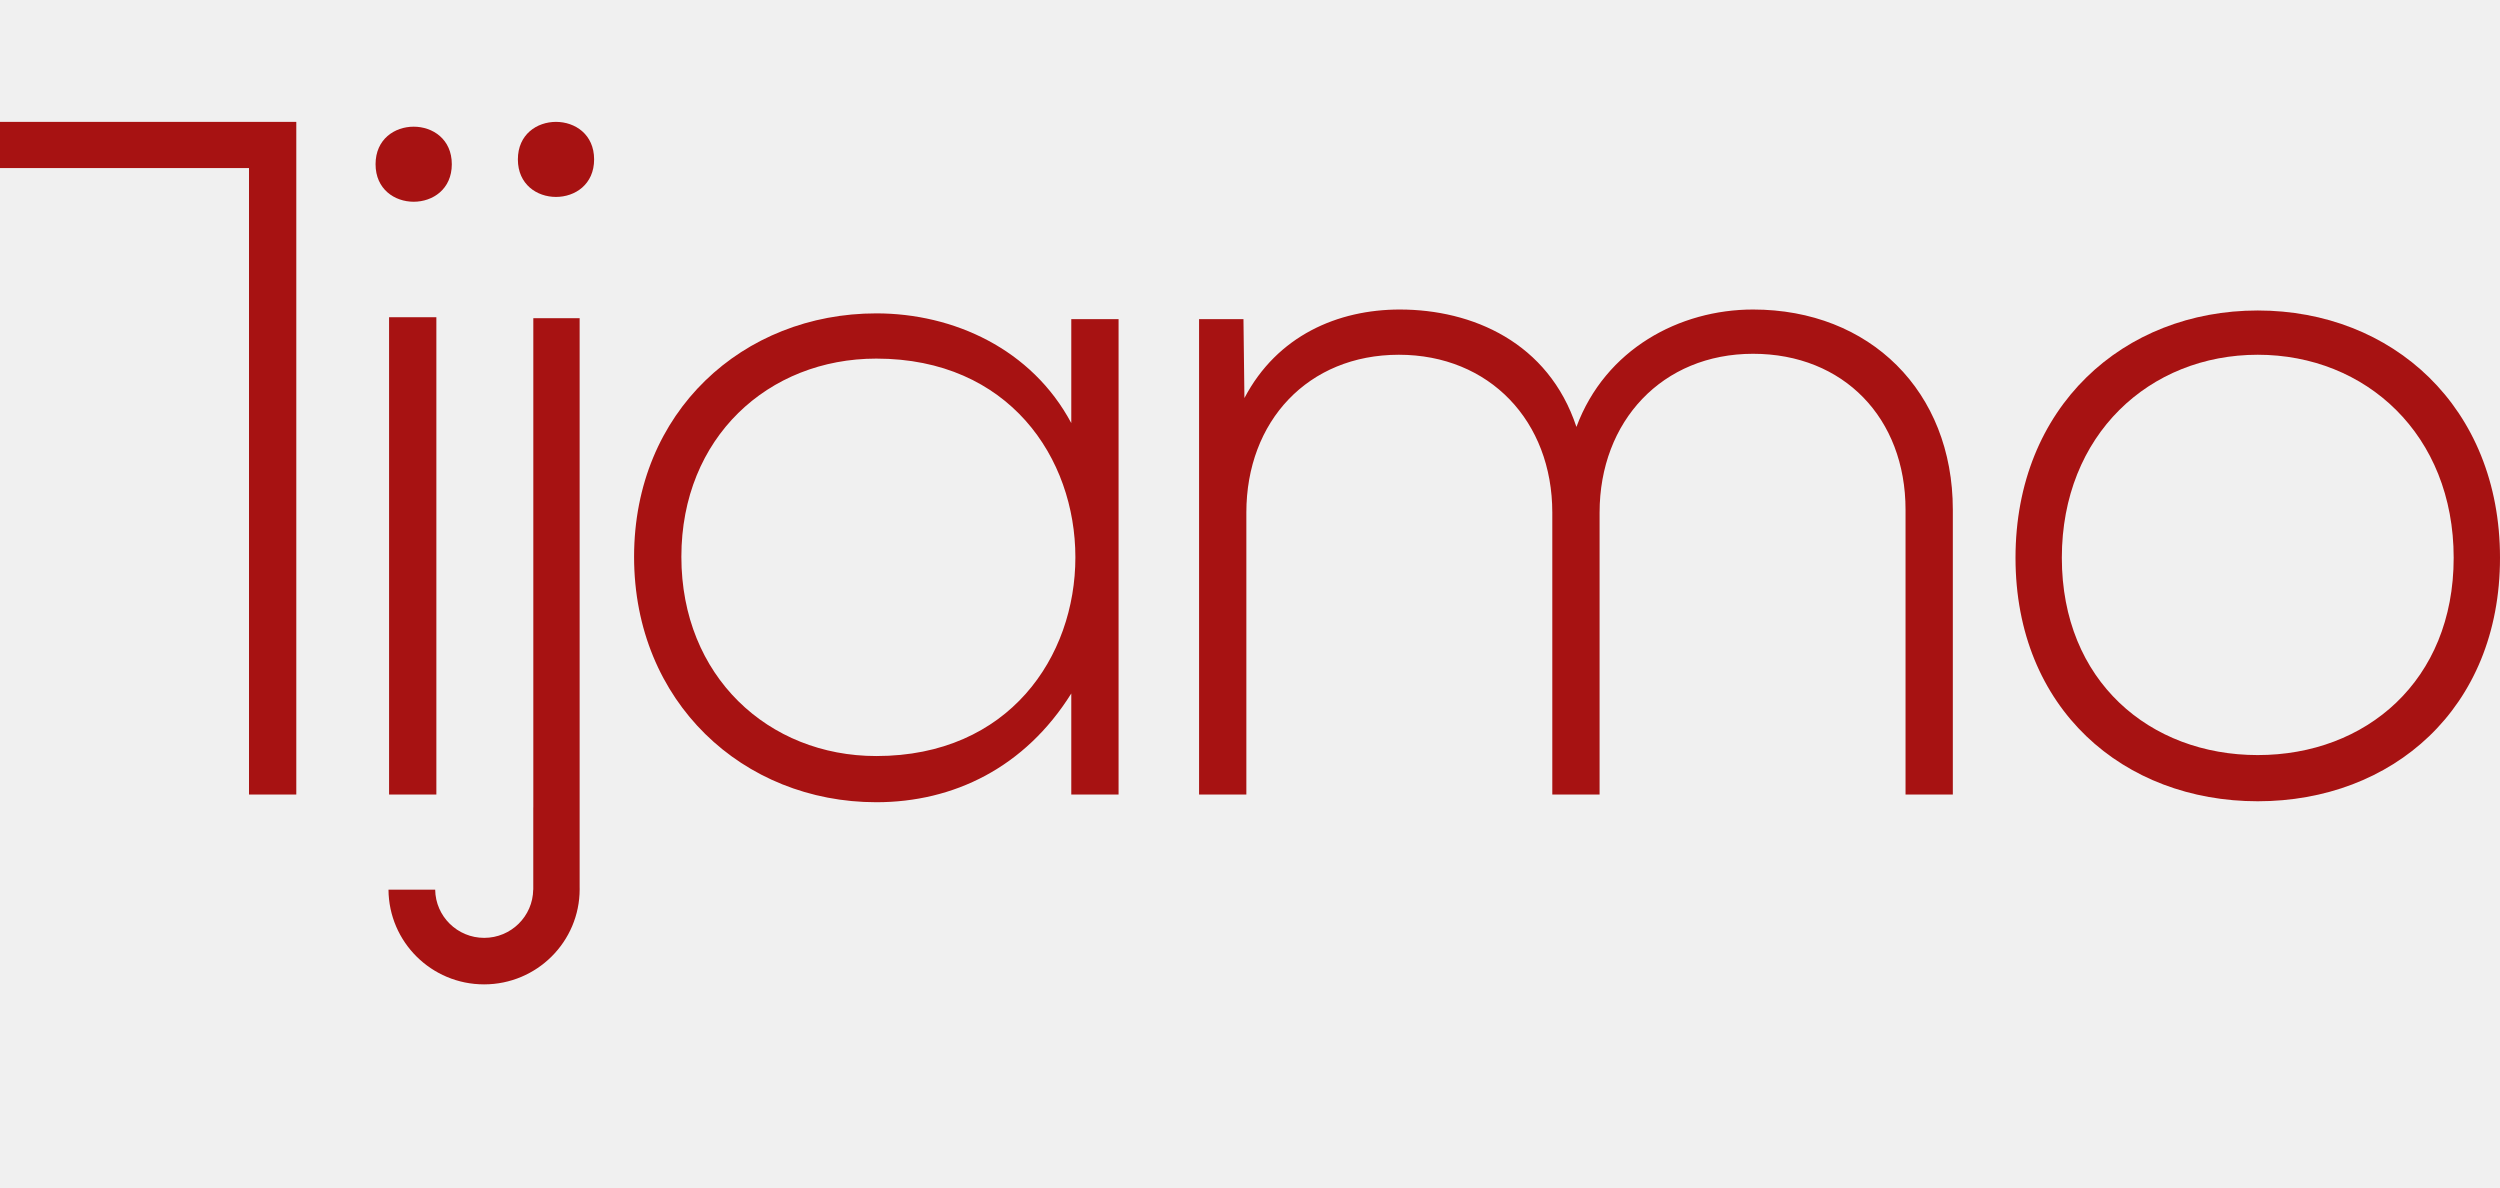
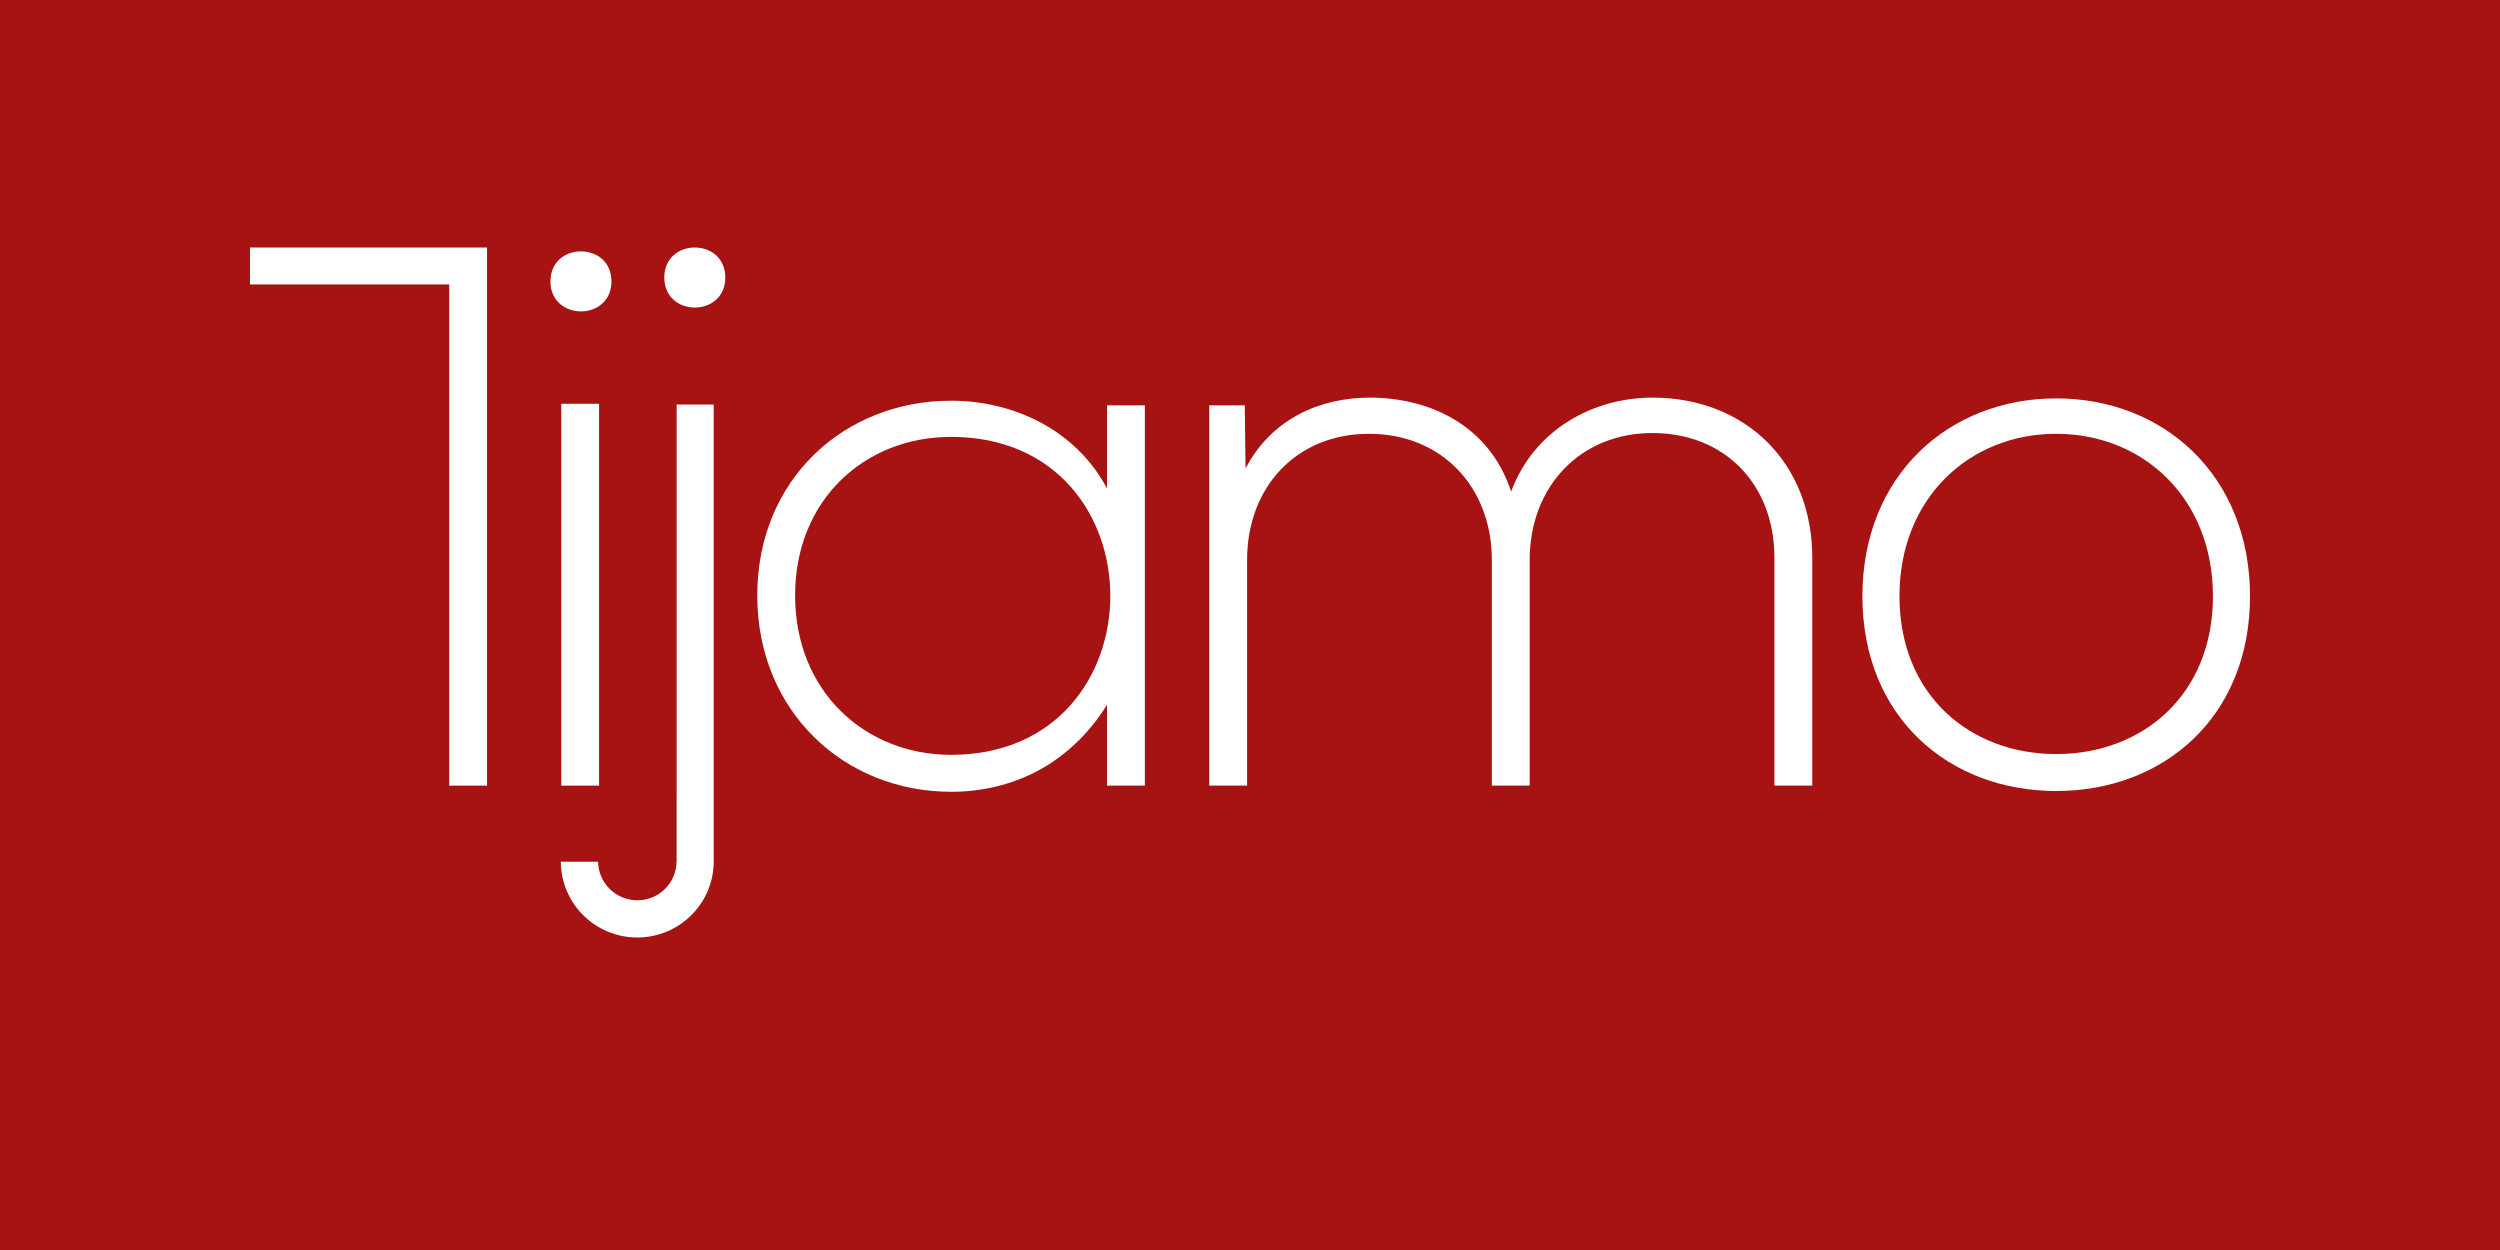
- <svg xmlns="http://www.w3.org/2000/svg" width="800" height="380" viewBox="0 0 800 380" fill="none">
-   <path d="M94.814 254.25H79.681V53.781H0V39H94.814V254.25Z" fill="#A71212" />
-   <path d="M139.637 254.25V101.512H124.504V254.25H139.637Z" fill="#A71212" />
-   <path d="M124.318 284.684C124.413 301.443 138.071 315 154.905 315C171.797 315 185.492 301.349 185.492 284.509C185.492 284.301 185.49 284.094 185.485 283.887V101.82H170.661V258.369C170.657 258.366 170.653 258.364 170.648 258.361V284.684H170.625C170.515 293.226 163.534 300.116 154.94 300.116C146.346 300.116 139.365 293.226 139.255 284.684H124.318Z" fill="#A71212" />
-   <path d="M120.18 52.549C120.18 68.562 144.579 68.562 144.579 52.549C144.579 36.536 120.18 36.536 120.18 52.549Z" fill="#A71212" />
-   <path d="M165.72 51.01C165.72 67.022 190.118 67.022 190.118 51.01C190.118 34.997 165.72 34.997 165.72 51.01Z" fill="#A71212" />
-   <path fill-rule="evenodd" clip-rule="evenodd" d="M342.81 135.385V102.128H357.944V254.25H342.81V221.916C327.986 245.627 305.132 256.713 280.425 256.713C237.805 256.713 202.906 224.688 202.906 178.189C202.906 131.69 237.805 100.28 280.425 100.28C305.132 100.28 330.148 111.674 342.81 135.385ZM280.425 241.932C365.356 241.932 365.356 114.753 280.425 114.753C245.834 114.753 218.039 140.004 218.039 178.189C218.039 216.373 245.834 241.932 280.425 241.932Z" fill="#A71212" />
-   <path d="M624.905 254.25V163.1C624.905 125.223 598.344 99.048 560.975 99.048C537.503 99.048 513.722 111.674 504.457 136.617C495.501 109.518 471.102 99.048 447.939 99.048C428.173 99.048 408.716 107.363 398.216 127.379L397.907 102.128H383.7V254.25H398.833V164.023C398.833 134.769 418.599 113.521 447.63 113.521C476.661 113.521 496.736 134.769 496.736 164.023V254.25H511.869V164.023C511.869 134.769 531.944 113.213 560.975 113.213C590.006 113.213 609.772 133.845 609.772 163.1V254.25H624.905Z" fill="#A71212" />
-   <path fill-rule="evenodd" clip-rule="evenodd" d="M800 178.497C800 226.843 765.41 256.405 722.481 256.405C679.553 256.405 644.962 226.843 644.962 178.497C644.962 130.15 679.553 99.356 722.481 99.356C765.41 99.356 800 130.15 800 178.497ZM659.787 178.497C659.787 217.913 687.891 241.624 722.481 241.624C757.071 241.624 785.176 217.913 785.176 178.497C785.176 139.08 757.071 113.521 722.481 113.521C687.891 113.521 659.787 139.08 659.787 178.497Z" fill="#A71212" />
+ <svg xmlns="http://www.w3.org/2000/svg" viewBox="0 0 1000 500">
+   <rect width="1000" height="500" fill="#A71212" />
+   <g transform="translate(100, 60)" fill="#FFFFFF">
+     <path d="M94.814 254.25H79.681V53.781H0V39H94.814V254.25Z" />
+     <path d="M139.637 254.25V101.512H124.504V254.25H139.637Z" />
+     <path d="M124.318 284.684C124.413 301.443 138.071 315 154.905 315C171.797 315 185.492 301.349 185.492 284.509C185.492 284.301 185.49 284.094 185.485 283.887V101.82H170.661V258.369C170.657 258.366 170.653 258.364 170.648 258.361V284.684H170.625C170.515 293.226 163.534 300.116 154.94 300.116C146.346 300.116 139.365 293.226 139.255 284.684H124.318Z" />
+     <path d="M120.18 52.549C120.18 68.562 144.579 68.562 144.579 52.549C144.579 36.536 120.18 36.536 120.18 52.549Z" />
+     <path d="M165.72 51.01C165.72 67.022 190.118 67.022 190.118 51.01C190.118 34.997 165.72 34.997 165.72 51.01Z" />
+     <path fill-rule="evenodd" clip-rule="evenodd" d="M342.81 135.385V102.128H357.944V254.25H342.81V221.916C327.986 245.627 305.132 256.713 280.425 256.713C237.805 256.713 202.906 224.688 202.906 178.189C202.906 131.69 237.805 100.28 280.425 100.28C305.132 100.28 330.148 111.674 342.81 135.385ZM280.425 241.932C365.356 241.932 365.356 114.753 280.425 114.753C245.834 114.753 218.039 140.004 218.039 178.189C218.039 216.373 245.834 241.932 280.425 241.932Z" />
+     <path d="M624.905 254.25V163.1C624.905 125.223 598.344 99.048 560.975 99.048C537.503 99.048 513.722 111.674 504.457 136.617C495.501 109.518 471.102 99.048 447.939 99.048C428.173 99.048 408.716 107.363 398.216 127.379L397.907 102.128H383.7V254.25H398.833V164.023C398.833 134.769 418.599 113.521 447.63 113.521C476.661 113.521 496.736 134.769 496.736 164.023V254.25H511.869V164.023C511.869 134.769 531.944 113.213 560.975 113.213C590.006 113.213 609.772 133.845 609.772 163.1V254.25H624.905Z" />
+     <path fill-rule="evenodd" clip-rule="evenodd" d="M800 178.497C800 226.843 765.41 256.405 722.481 256.405C679.553 256.405 644.962 226.843 644.962 178.497C644.962 130.15 679.553 99.356 722.481 99.356C765.41 99.356 800 130.15 800 178.497ZM659.787 178.497C659.787 217.913 687.891 241.624 722.481 241.624C757.071 241.624 785.176 217.913 785.176 178.497C785.176 139.08 757.071 113.521 722.481 113.521C687.891 113.521 659.787 139.08 659.787 178.497Z" />
+   </g>
</svg>
